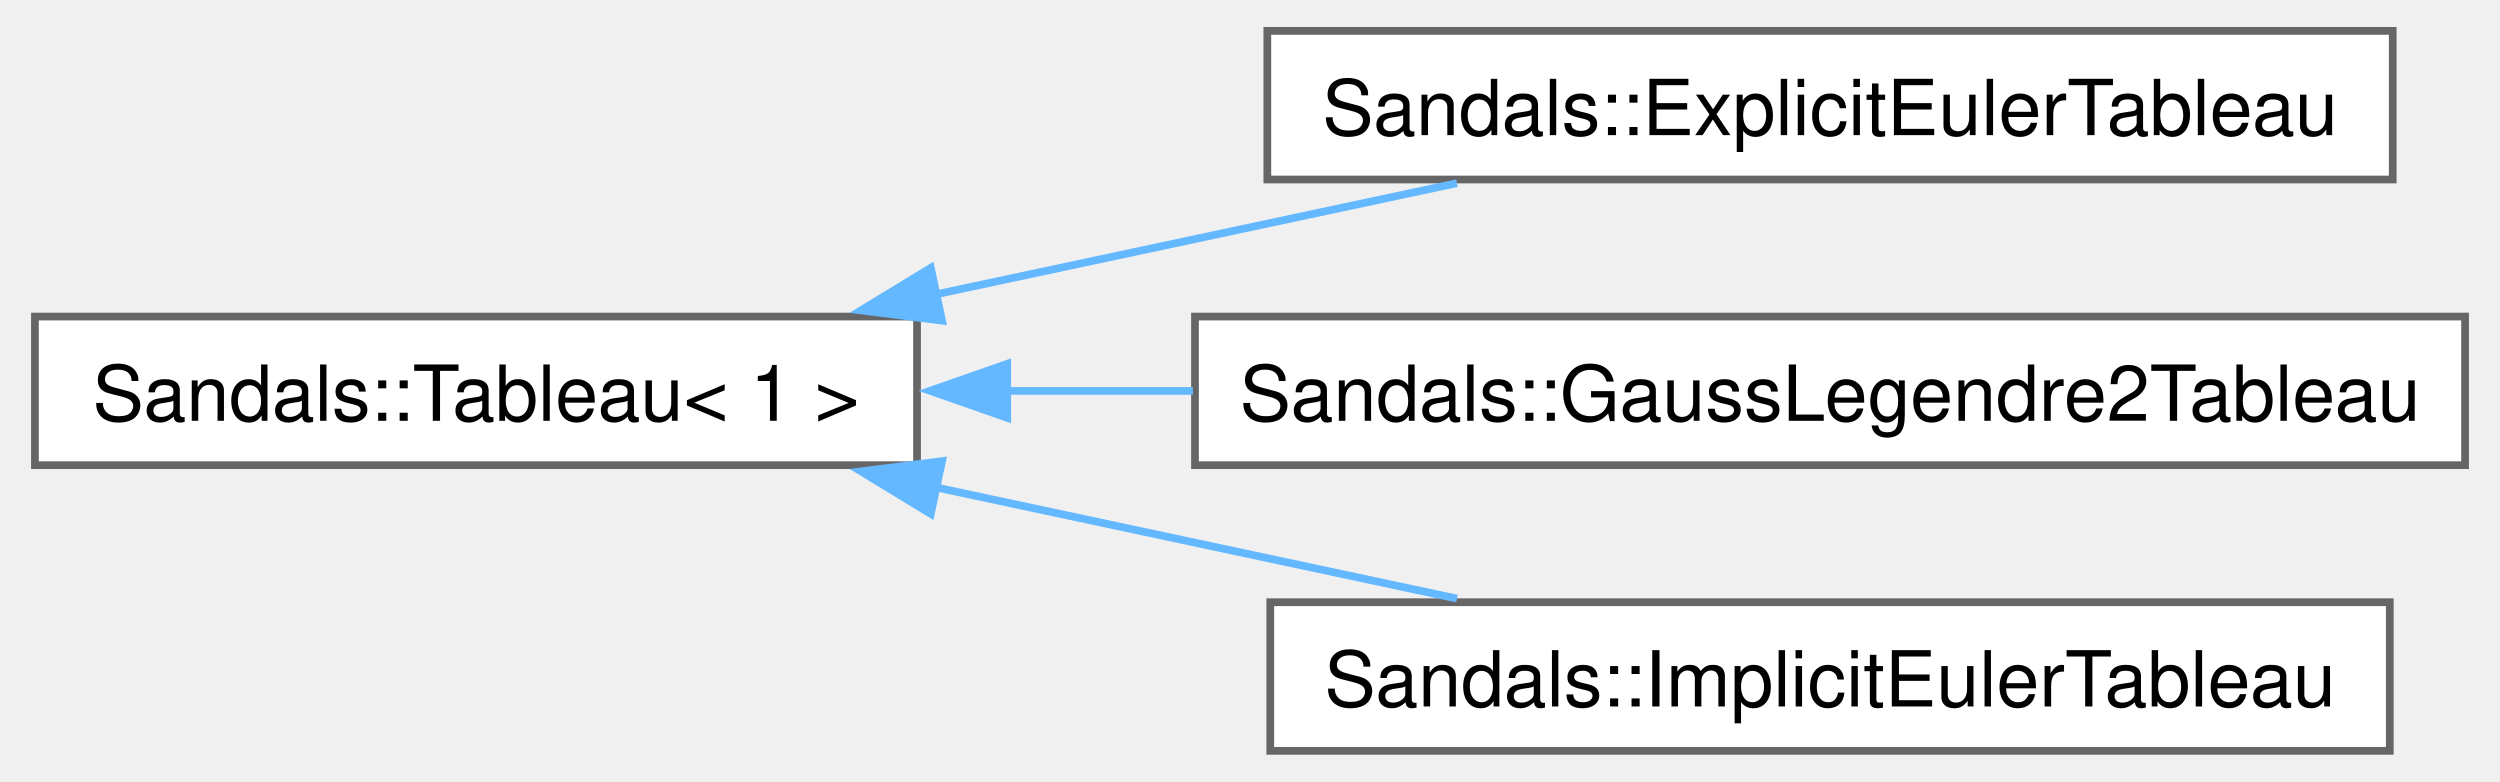
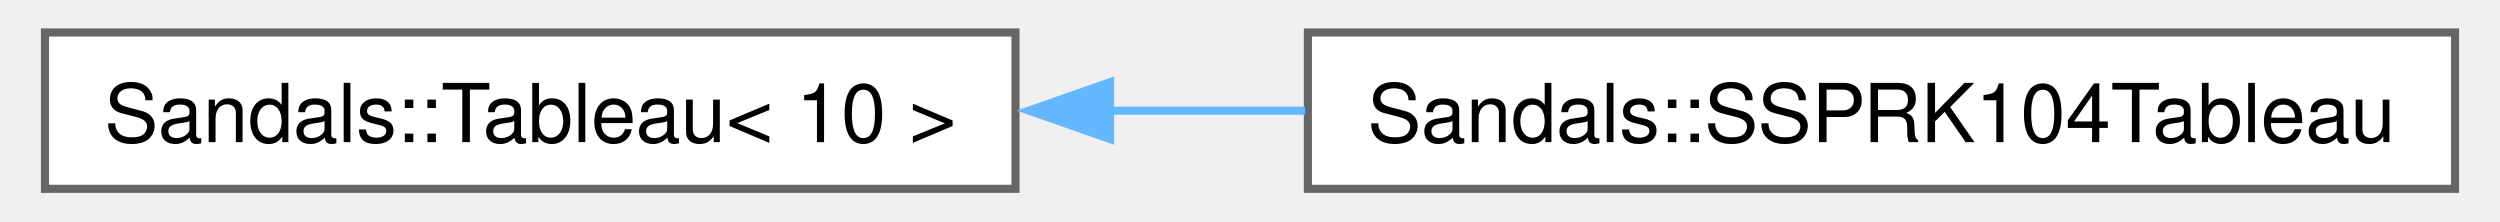
- <svg xmlns="http://www.w3.org/2000/svg" xmlns:xlink="http://www.w3.org/1999/xlink" width="323pt" height="101pt" viewBox="0.00 0.00 322.75 101.25">
-   <g id="graph0" class="graph" transform="scale(1 1) rotate(0) translate(4 97.25)">
+ <svg xmlns="http://www.w3.org/2000/svg" xmlns:xlink="http://www.w3.org/1999/xlink" width="305pt" height="27pt" viewBox="0.00 0.00 304.75 27.25">
+   <g id="graph0" class="graph" transform="scale(1 1) rotate(0) translate(4 23.25)">
    <g id="Node000000" class="node">
      <g id="a_Node000000">
        <a xlink:href="struct_sandals_1_1_tableau.html" target="_top" xlink:title=" ">
-           <polygon fill="white" stroke="#666666" points="114.25,-56.25 0,-56.25 0,-37 114.25,-37 114.25,-56.25" />
-           <text text-anchor="middle" x="57.12" y="-42.75" font-family="Helvetica,sans-Serif" font-size="10.00">Sandals::Tableau&lt; 1 &gt;</text>
+           <polygon fill="white" stroke="#666666" points="119.5,-19.25 0,-19.25 0,0 119.5,0 119.5,-19.25" />
+           <text text-anchor="middle" x="59.75" y="-5.75" font-family="Helvetica,sans-Serif" font-size="10.00">Sandals::Tableau&lt; 10 &gt;</text>
        </a>
      </g>
    </g>
    <g id="Node000001" class="node">
      <g id="a_Node000001">
-         <a xlink:href="class_sandals_1_1_explicit_euler_tableau.html" target="_top" xlink:title="Butcher tableau for the Explicit Euler method.">
-           <polygon fill="white" stroke="#666666" points="305.38,-93.25 159.62,-93.25 159.62,-74 305.38,-74 305.38,-93.25" />
-           <text text-anchor="middle" x="232.5" y="-79.75" font-family="Helvetica,sans-Serif" font-size="10.00">Sandals::ExplicitEulerTableau</text>
+         <a xlink:href="class_sandals_1_1_s_s_p_r_k104_tableau.html" target="_top" xlink:title="Butcher tableau for the 10-stage strong-stability preserving Runge-Kutta order 4 method.">
+           <polygon fill="white" stroke="#666666" points="296.75,-19.25 155.5,-19.25 155.5,0 296.75,0 296.75,-19.25" />
+           <text text-anchor="middle" x="226.12" y="-5.75" font-family="Helvetica,sans-Serif" font-size="10.00">Sandals::SSPRK104Tableau</text>
        </a>
      </g>
    </g>
-     <g id="edge34_Node000000_Node000001" class="edge">
-       <g id="a_edge34_Node000000_Node000001">
+     <g id="edge33_Node000000_Node000001" class="edge">
+       <g id="a_edge33_Node000000_Node000001">
        <a xlink:title=" ">
-           <path fill="none" stroke="#63b8ff" d="M116.71,-59.13C138.68,-63.82 163.36,-69.08 184.18,-73.53" />
-           <polygon fill="#63b8ff" stroke="#63b8ff" points="117.49,-55.72 106.98,-57.05 116.03,-62.56 117.49,-55.72" />
-         </a>
-       </g>
-     </g>
-     <g id="Node000002" class="node">
-       <g id="a_Node000002">
-         <a xlink:href="class_sandals_1_1_gauss_legendre2_tableau.html" target="_top" xlink:title="Butcher Tableau for the Gauss-Legendre order 2 method.">
-           <polygon fill="white" stroke="#666666" points="314.75,-56.25 150.25,-56.25 150.25,-37 314.75,-37 314.75,-56.25" />
-           <text text-anchor="middle" x="232.5" y="-42.75" font-family="Helvetica,sans-Serif" font-size="10.00">Sandals::GaussLegendre2Tableau</text>
-         </a>
-       </g>
-     </g>
-     <g id="edge35_Node000000_Node000002" class="edge">
-       <g id="a_edge35_Node000000_Node000002">
-         <a xlink:title=" ">
-           <path fill="none" stroke="#63b8ff" d="M125.83,-46.62C133.76,-46.62 141.9,-46.62 149.99,-46.62" />
-           <polygon fill="#63b8ff" stroke="#63b8ff" points="125.93,-43.13 115.93,-46.63 125.93,-50.13 125.93,-43.13" />
-         </a>
-       </g>
-     </g>
-     <g id="Node000003" class="node">
-       <g id="a_Node000003">
-         <a xlink:href="class_sandals_1_1_implicit_euler_tableau.html" target="_top" xlink:title="Butcher tableau for the Implicit Euler method.">
-           <polygon fill="white" stroke="#666666" points="305,-19.25 160,-19.25 160,0 305,0 305,-19.25" />
-           <text text-anchor="middle" x="232.5" y="-5.75" font-family="Helvetica,sans-Serif" font-size="10.00">Sandals::ImplicitEulerTableau</text>
-         </a>
-       </g>
-     </g>
-     <g id="edge36_Node000000_Node000003" class="edge">
-       <g id="a_edge36_Node000000_Node000003">
-         <a xlink:title=" ">
-           <path fill="none" stroke="#63b8ff" d="M116.71,-34.12C138.68,-29.43 163.36,-24.17 184.18,-19.72" />
-           <polygon fill="#63b8ff" stroke="#63b8ff" points="116.03,-30.69 106.98,-36.2 117.49,-37.53 116.03,-30.69" />
+           <path fill="none" stroke="#63b8ff" d="M130.87,-9.62C138.91,-9.62 147.12,-9.62 155.16,-9.62" />
+           <polygon fill="#63b8ff" stroke="#63b8ff" points="131.14,-6.13 121.14,-9.63 131.14,-13.13 131.14,-6.13" />
        </a>
      </g>
    </g>
  </g>
</svg>
